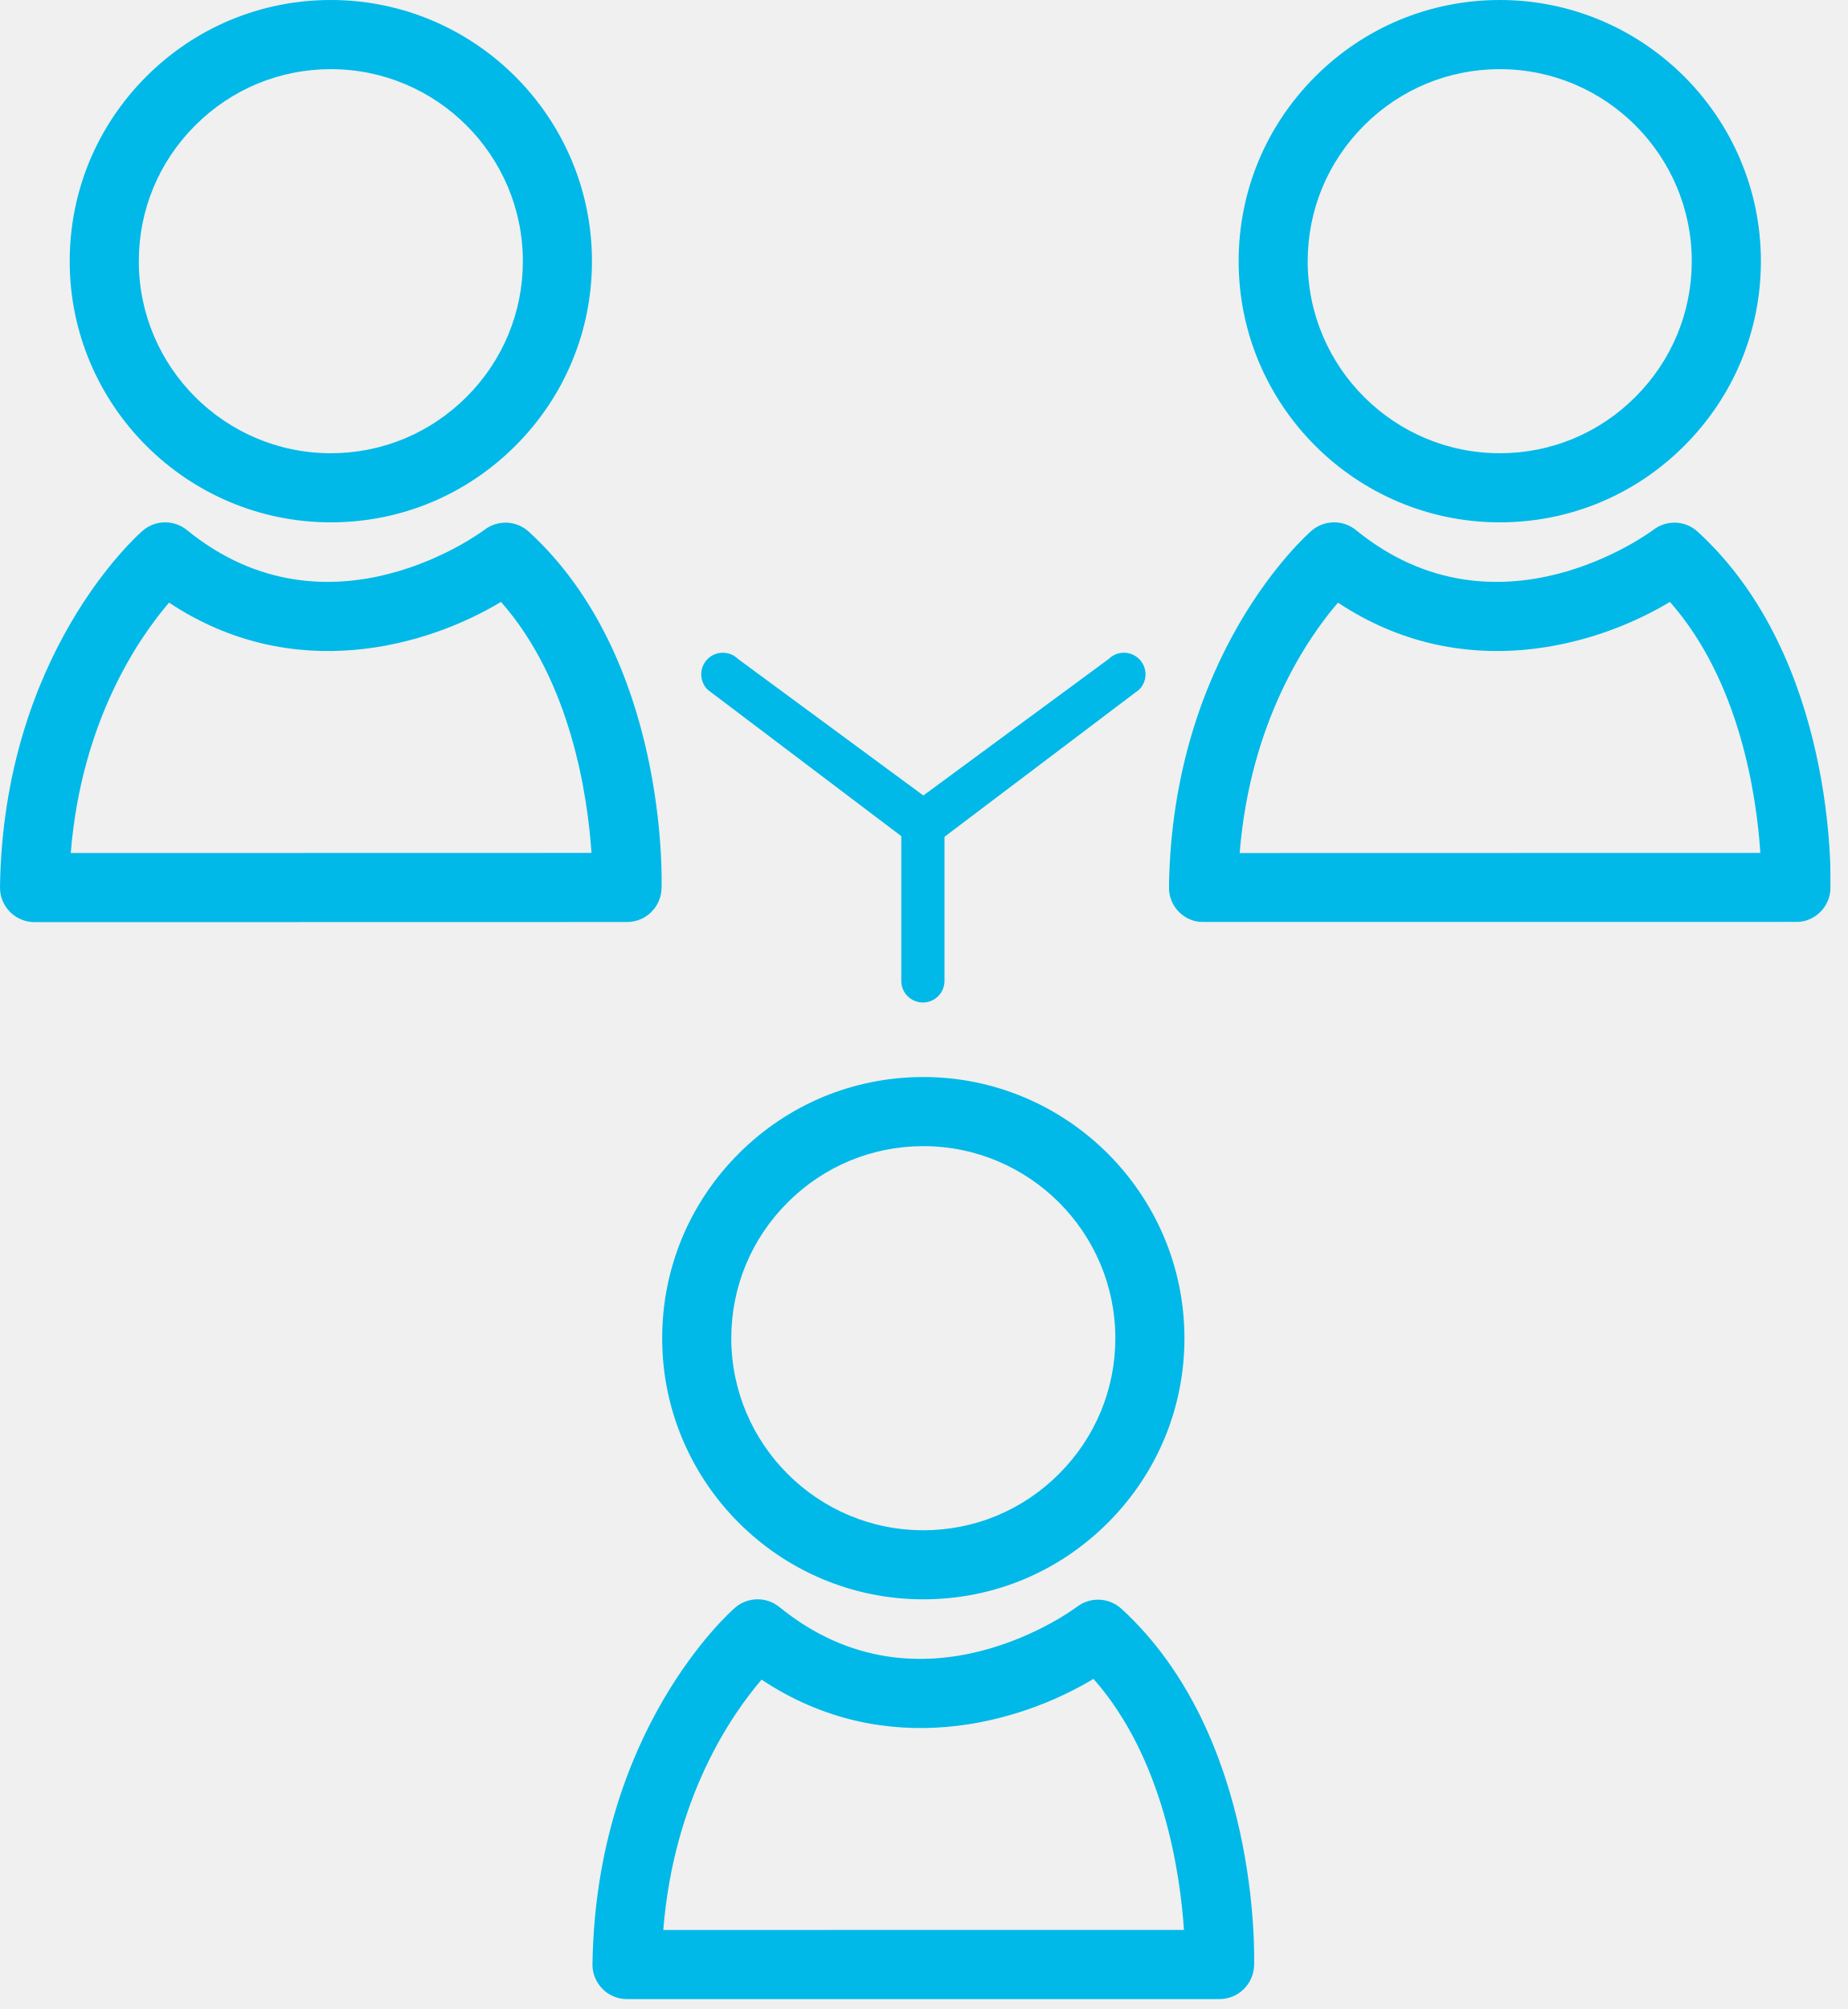
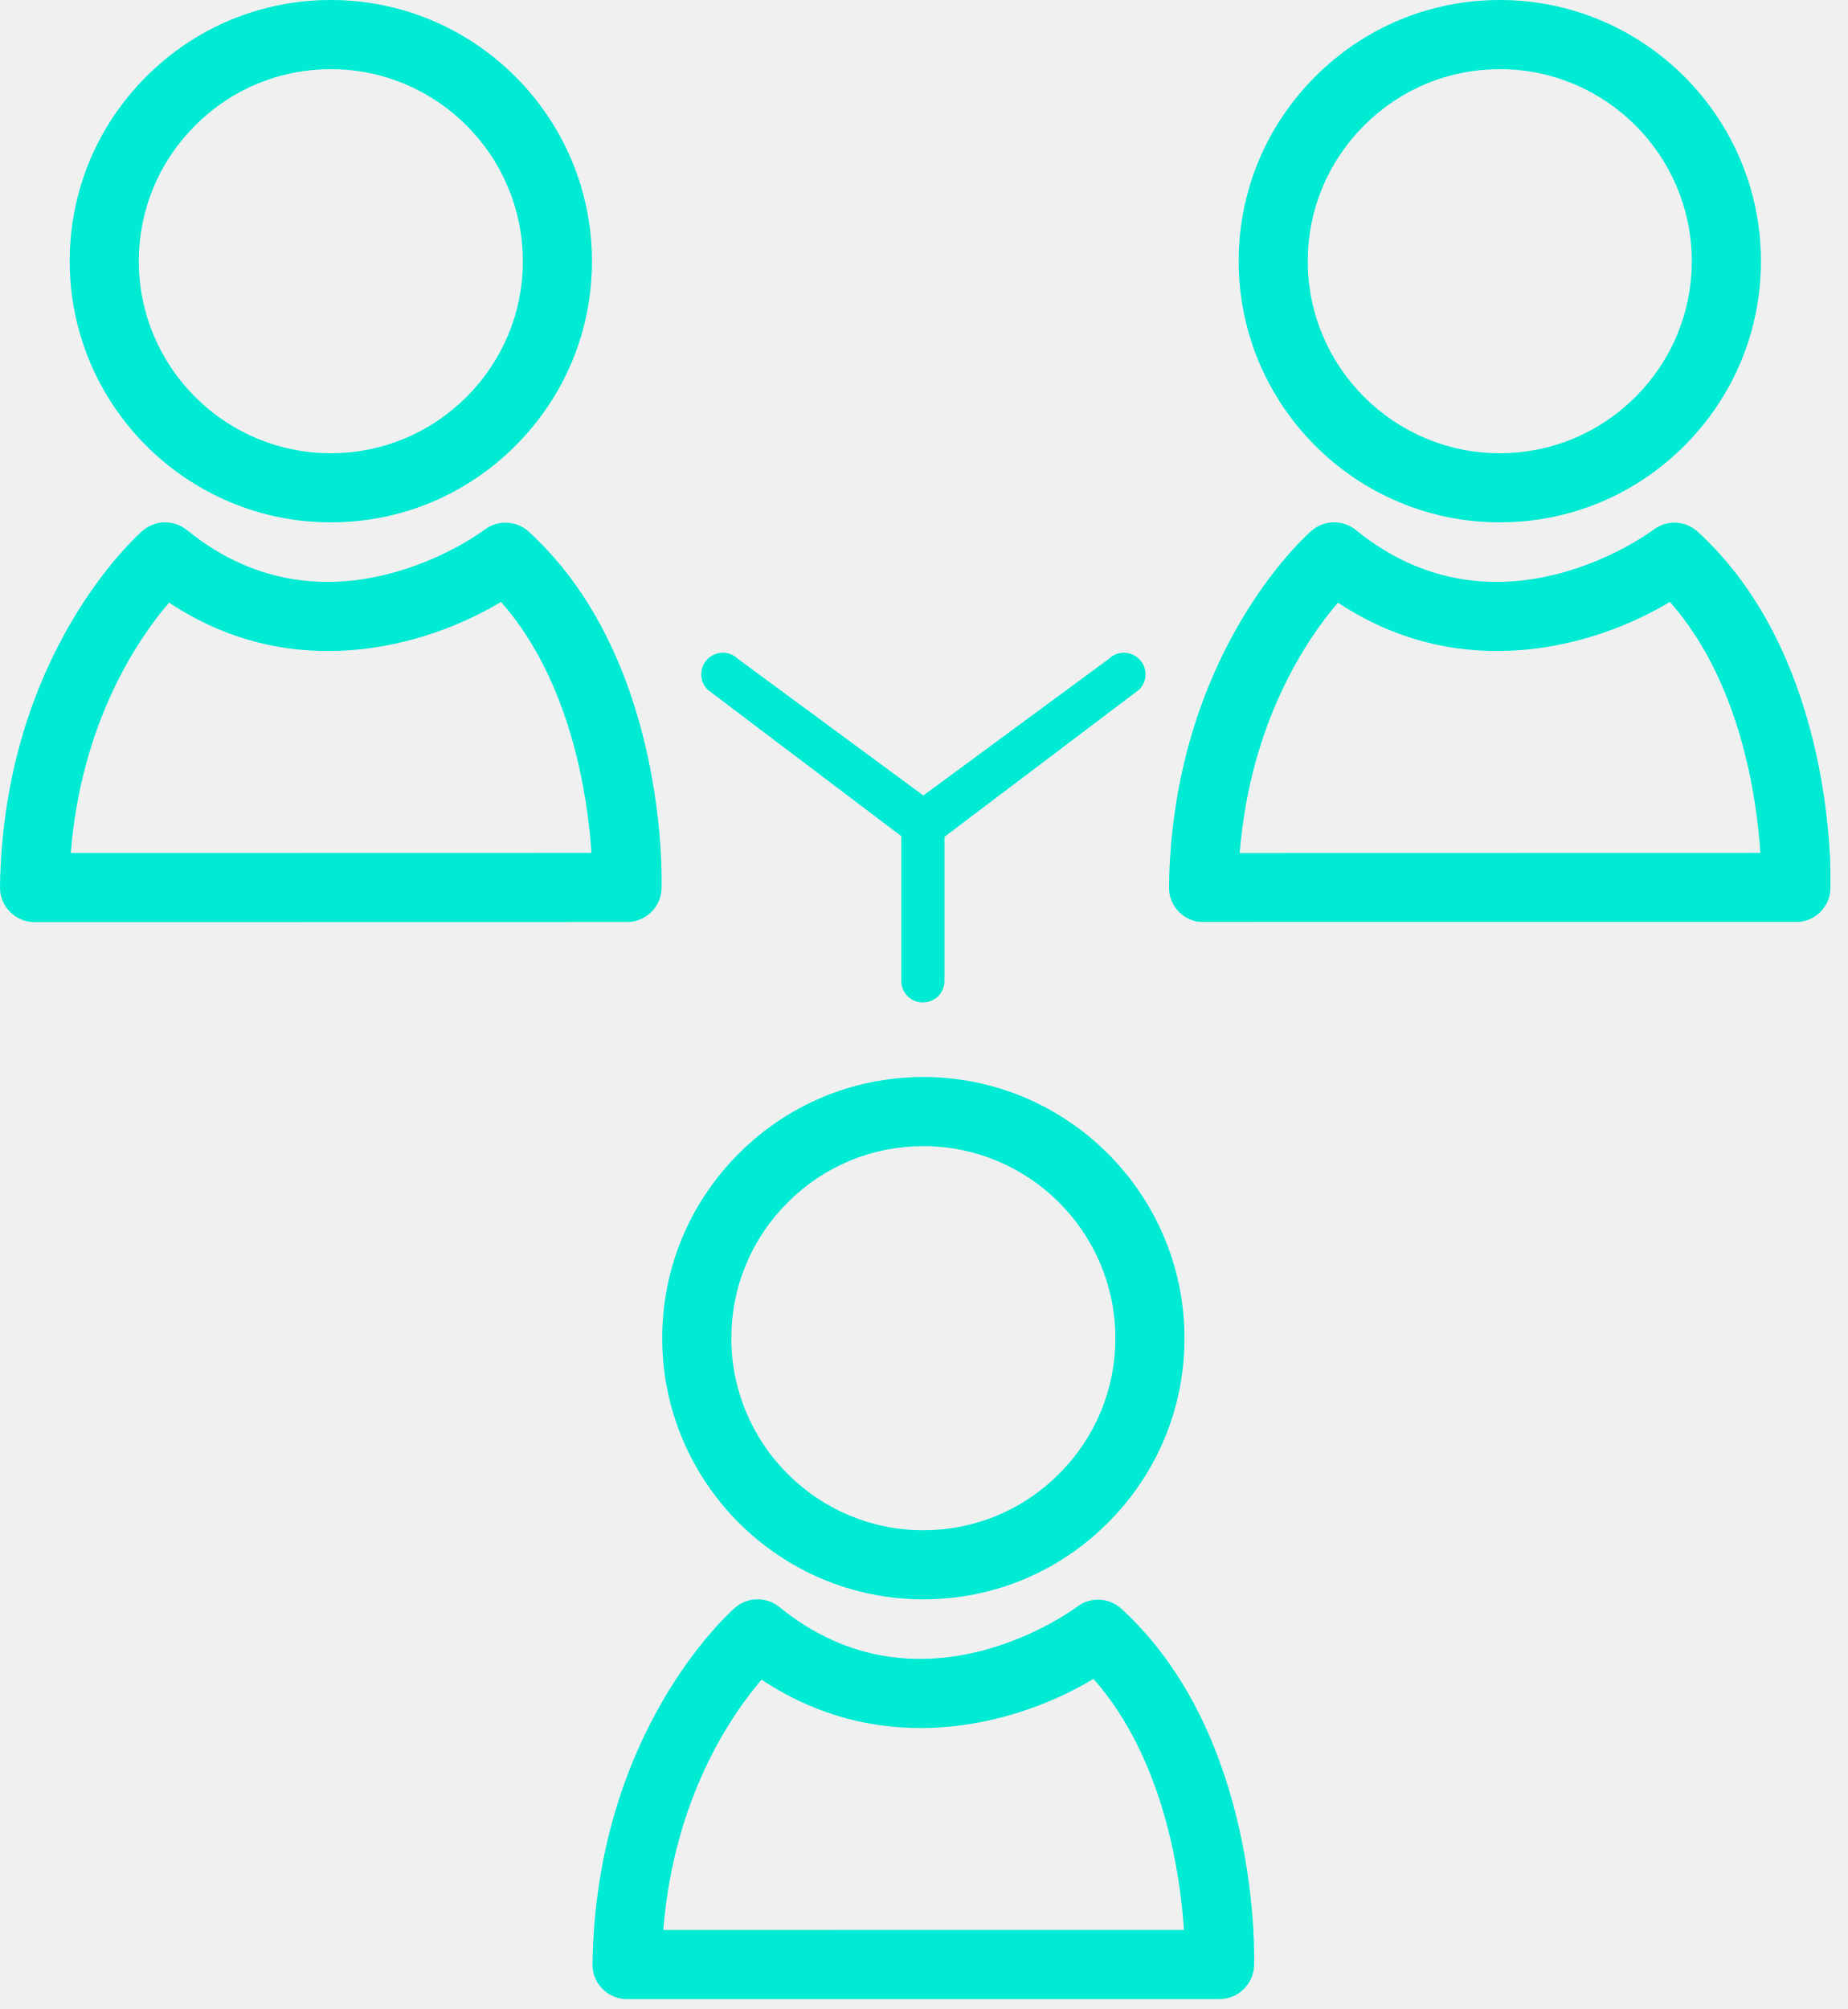
<svg xmlns="http://www.w3.org/2000/svg" xmlns:xlink="http://www.w3.org/1999/xlink" width="46px" height="50px" viewBox="0 0 46 50" version="1.1">
  <defs>
    <filter id="filter-1">
-       <feColorMatrix in="SourceGraphic" type="matrix" values="0 0 0 0 0 0 0 0 0 0.486 0 0 0 0 0.808 0 0 0 1 0" />
+       <feColorMatrix in="SourceGraphic" type="matrix" values="0 0 0 0 0 0 0 0 0 0.827 0 0 0 0 0.659 0 0 0 1 0" />
    </filter>
    <polygon id="path-2" points="7.10542736e-15 0 16.47 0 16.47 9.95 7.10542736e-15 9.95" />
  </defs>
  <g id="Page-1" stroke="none" stroke-width="1" fill="none" fill-rule="evenodd">
-     <g id="Homepage---light" transform="translate(-1021, -2111)">
-       <g id="Intro" transform="translate(88.5, 787)">
-         <g id="row" transform="translate(187, 1315)">
-           <g id="icon-kontakty" transform="translate(654, 9)" filter="url(#filter-1)">
-             <g transform="translate(91.5, 0)">
-               <path d="M27.596,16.402 L22.984,19.798 L18.373,16.402 C18.162,16.193 17.823,16.193 17.613,16.402 C17.403,16.612 17.403,16.953 17.613,17.164 L22.435,20.81 L22.435,24.414 C22.435,24.712 22.676,24.95 22.973,24.95 C23.268,24.95 23.51,24.712 23.51,24.414 L23.51,20.826 L28.355,17.164 C28.567,16.953 28.567,16.612 28.355,16.402 C28.146,16.193 27.806,16.193 27.596,16.402" id="Fill-1" fill="#FFFFFF" />
-               <path d="M13.015,6.5 C13.016,7.773 12.518,8.973 11.614,9.878 C10.709,10.781 9.511,11.28 8.237,11.28 L8.235,11.28 C5.6,11.28 3.456,9.137 3.455,6.503 C3.455,5.229 3.952,4.027 4.858,3.123 C5.76,2.219 6.961,1.721 8.235,1.721 C10.869,1.721 13.014,3.864 13.015,6.5 M3.639,1.907 C2.411,3.137 1.735,4.769 1.735,6.503 C1.737,10.087 4.653,13 8.235,13 L8.237,13 C9.971,13 11.602,12.322 12.83,11.094 C14.059,9.864 14.736,8.232 14.735,6.498 C14.733,2.916 11.817,0 8.235,0 C6.5,0.001 4.868,0.678 3.639,1.907" id="Fill-3" fill="#FFFFFF" />
-               <path d="M4.208,14.998 C7.311,17.059 10.639,16.082 12.471,14.98 C14.219,16.962 14.629,19.828 14.723,21.227 L1.761,21.23 C2.025,17.949 3.45,15.882 4.208,14.998 M0.859,22.95 L0.859,22.95 L15.607,22.947 C16.071,22.947 16.452,22.579 16.467,22.115 C16.475,21.884 16.615,16.395 13.164,13.234 C12.855,12.951 12.39,12.932 12.059,13.186 C12.02,13.215 8.203,16.083 4.654,13.193 C4.33,12.93 3.863,12.936 3.547,13.212 C3.406,13.335 0.084,16.287 -4.4907654e-16,22.078 C-0.004,22.309 0.086,22.53 0.248,22.694 C0.408,22.857 0.629,22.95 0.859,22.95" id="Fill-5" fill="#FFFFFF" />
-               <path d="M33.953,3.123 C34.857,2.219 36.057,1.721 37.332,1.721 C39.967,1.721 42.11,3.864 42.111,6.5 C42.111,7.773 41.614,8.973 40.709,9.878 C39.807,10.782 38.607,11.28 37.334,11.28 L37.332,11.28 C34.697,11.28 32.553,9.137 32.551,6.503 C32.551,5.228 33.049,4.027 33.953,3.123 M37.332,13 L37.334,13 C39.067,13 40.699,12.322 41.926,11.094 C43.155,9.864 43.832,8.232 43.832,6.498 C43.83,2.916 40.914,0 37.332,0 C35.598,0.001 33.965,0.678 32.736,1.907 C31.508,3.137 30.832,4.769 30.832,6.503 C30.834,10.087 33.75,13 37.332,13" id="Fill-7" fill="#FFFFFF" />
-               <g id="Group-11" transform="translate(29.0974, 13.00027)">
-                 <mask id="mask-3" fill="white">
-                   <use xlink:href="#path-2" />
-                 </mask>
-                 <g id="Clip-10" />
-                 <path d="M1.76,8.23 C2.024,4.949 3.449,2.881 4.207,1.998 C7.31,4.058 10.639,3.082 12.47,1.98 C14.219,3.961 14.629,6.828 14.721,8.227 L1.76,8.23 Z M16.467,9.115 C16.474,8.883 16.614,3.395 13.162,0.234 C12.855,-0.049 12.389,-0.069 12.058,0.186 C12.02,0.214 8.202,3.083 4.655,0.193 C4.33,-0.071 3.862,-0.064 3.547,0.211 C3.405,0.334 0.082,3.287 7.10542736e-15,9.078 C-0.004,9.308 0.086,9.53 0.247,9.694 C0.408,9.857 0.629,9.95 0.86,9.95 L15.608,9.947 C16.071,9.947 16.451,9.579 16.467,9.115 L16.467,9.115 Z" id="Fill-9" fill="#FFFFFF" mask="url(#mask-3)" />
-               </g>
-               <path d="M26.361,36.682 C25.457,37.587 24.257,38.085 22.984,38.085 L22.982,38.085 C20.347,38.085 18.205,35.941 18.203,33.307 C18.203,32.032 18.7,30.832 19.604,29.928 C20.507,29.024 21.708,28.526 22.982,28.525 C25.617,28.525 27.761,30.669 27.763,33.303 C27.763,34.577 27.265,35.778 26.361,36.682 M22.982,26.805 C21.248,26.805 19.616,27.483 18.386,28.712 C17.16,29.941 16.482,31.573 16.483,33.308 C16.484,36.889 19.4,39.804 22.982,39.804 L22.984,39.804 C24.718,39.804 26.349,39.128 27.578,37.898 C28.806,36.669 29.484,35.036 29.483,33.302 C29.48,29.719 26.564,26.805 22.982,26.805" id="Fill-12" fill="#FFFFFF" />
-               <path d="M18.957,41.803 C22.059,43.864 25.389,42.886 27.219,41.784 C28.968,43.764 29.377,46.631 29.471,48.032 L16.51,48.033 C16.773,44.754 18.199,42.686 18.957,41.803 M15.607,49.754 L15.607,49.754 L30.357,49.753 C30.82,49.753 31.2,49.383 31.217,48.92 C31.223,48.688 31.363,43.199 27.912,40.037 C27.603,39.756 27.138,39.737 26.807,39.991 C26.769,40.02 22.951,42.887 19.402,39.997 C19.078,39.733 18.611,39.74 18.295,40.014 C18.154,40.137 14.832,43.09 14.748,48.882 C14.744,49.112 14.834,49.335 14.996,49.498 C15.156,49.662 15.377,49.754 15.607,49.754" id="Fill-14" fill="#FFFFFF" />
+     <g filter="url(#filter-1)" id="icon-kontakty">
+       <g transform="translate(0, 0)">
+         <path d="M27.596,16.402 L22.984,19.798 L18.373,16.402 C18.162,16.193 17.823,16.193 17.613,16.402 C17.403,16.612 17.403,16.953 17.613,17.164 L22.435,20.81 L22.435,24.414 C22.435,24.712 22.676,24.95 22.973,24.95 C23.268,24.95 23.51,24.712 23.51,24.414 L23.51,20.826 L28.355,17.164 C28.567,16.953 28.567,16.612 28.355,16.402 C28.146,16.193 27.806,16.193 27.596,16.402" id="Fill-1" fill="#FFFFFF" fill-rule="nonzero" />
+         <path d="M13.015,6.5 C13.016,7.773 12.518,8.973 11.614,9.878 C10.709,10.781 9.511,11.28 8.237,11.28 L8.235,11.28 C5.6,11.28 3.456,9.137 3.455,6.503 C3.455,5.229 3.952,4.027 4.858,3.123 C5.76,2.219 6.961,1.721 8.235,1.721 C10.869,1.721 13.014,3.864 13.015,6.5 M3.639,1.907 C2.411,3.137 1.735,4.769 1.735,6.503 C1.737,10.087 4.653,13 8.235,13 L8.237,13 C9.971,13 11.602,12.322 12.83,11.094 C14.059,9.864 14.736,8.232 14.735,6.498 C14.733,2.916 11.817,0 8.235,0 C6.5,0.001 4.868,0.678 3.639,1.907" id="Fill-3" fill="#FFFFFF" fill-rule="nonzero" />
+         <path d="M4.208,14.998 C7.311,17.059 10.639,16.082 12.471,14.98 C14.219,16.962 14.629,19.828 14.723,21.227 L1.761,21.23 C2.025,17.949 3.45,15.882 4.208,14.998 M0.859,22.95 L0.859,22.95 L15.607,22.947 C16.071,22.947 16.452,22.579 16.467,22.115 C16.475,21.884 16.615,16.395 13.164,13.234 C12.855,12.951 12.39,12.932 12.059,13.186 C12.02,13.215 8.203,16.083 4.654,13.193 C4.33,12.93 3.863,12.936 3.547,13.212 C3.406,13.335 0.084,16.287 0,22.078 C-0.004,22.309 0.086,22.53 0.248,22.694 C0.408,22.857 0.629,22.95 0.859,22.95" id="Fill-5" fill="#FFFFFF" fill-rule="nonzero" />
+         <path d="M33.954,3.123 C34.858,2.219 36.058,1.721 37.333,1.721 C39.968,1.721 42.111,3.864 42.112,6.5 C42.112,7.773 41.615,8.973 40.71,9.878 C39.808,10.782 38.608,11.28 37.335,11.28 L37.333,11.28 C34.698,11.28 32.554,9.137 32.552,6.503 C32.552,5.228 33.05,4.027 33.954,3.123 M37.333,13 L37.335,13 C39.068,13 40.7,12.322 41.927,11.094 C43.156,9.864 43.833,8.232 43.833,6.498 C43.831,2.916 40.915,0 37.333,0 C35.599,0.001 33.966,0.678 32.737,1.907 C31.509,3.137 30.833,4.769 30.833,6.503 C30.835,10.087 33.751,13 37.333,13" id="Fill-7" fill="#FFFFFF" fill-rule="nonzero" />
+         <g id="Group-11" transform="translate(29.09774, 13.00027)">
+           <g id="Fill-9-Clipped" transform="translate(0, 0)">
+             <g transform="translate(0, 0)">
+               <mask id="mask-3" fill="white">
+                 <use xlink:href="#path-2" />
+               </mask>
+               <g id="path-2" />
+               <path d="M1.76,8.23 C2.024,4.949 3.449,2.881 4.207,1.998 C7.31,4.058 10.639,3.082 12.47,1.98 C14.219,3.961 14.629,6.828 14.721,8.227 L1.76,8.23 Z M16.467,9.115 C16.474,8.883 16.614,3.395 13.162,0.234 C12.855,-0.049 12.389,-0.069 12.058,0.186 C12.02,0.214 8.202,3.083 4.655,0.193 C4.33,-0.071 3.862,-0.064 3.547,0.211 C3.405,0.334 0.082,3.287 -0,9.078 C-0.004,9.308 0.086,9.53 0.247,9.694 C0.408,9.857 0.629,9.95 0.86,9.95 L15.608,9.947 C16.071,9.947 16.451,9.579 16.467,9.115 L16.467,9.115 Z" id="Fill-9" fill="#FFFFFF" fill-rule="nonzero" mask="url(#mask-3)" />
            </g>
          </g>
        </g>
+         <path d="M26.362,36.682 C25.458,37.587 24.258,38.085 22.985,38.085 L22.983,38.085 C20.348,38.085 18.206,35.941 18.204,33.307 C18.204,32.032 18.701,30.832 19.605,29.928 C20.508,29.024 21.709,28.526 22.983,28.525 C25.618,28.525 27.762,30.669 27.764,33.303 C27.764,34.577 27.266,35.778 26.362,36.682 M22.983,26.805 C21.249,26.805 19.617,27.483 18.387,28.712 C17.161,29.941 16.483,31.573 16.484,33.308 C16.485,36.889 19.401,39.804 22.983,39.804 L22.985,39.804 C24.719,39.804 26.35,39.128 27.579,37.898 C28.807,36.669 29.485,35.036 29.484,33.302 C29.481,29.719 26.565,26.805 22.983,26.805" id="Fill-12" fill="#FFFFFF" fill-rule="nonzero" />
+         <path d="M18.957,41.803 C22.059,43.864 25.389,42.886 27.219,41.784 C28.968,43.764 29.377,46.631 29.471,48.032 L16.51,48.033 C16.773,44.754 18.199,42.686 18.957,41.803 M15.607,49.754 L15.607,49.754 L30.357,49.753 C30.82,49.753 31.2,49.383 31.217,48.92 C31.223,48.688 31.363,43.199 27.912,40.037 C27.603,39.756 27.138,39.737 26.807,39.991 C26.769,40.02 22.951,42.887 19.402,39.997 C19.078,39.733 18.611,39.74 18.295,40.014 C18.154,40.137 14.832,43.09 14.748,48.882 C14.744,49.112 14.834,49.335 14.996,49.498 C15.156,49.662 15.377,49.754 15.607,49.754" id="Fill-14" fill="#FFFFFF" fill-rule="nonzero" />
      </g>
    </g>
  </g>
</svg>
